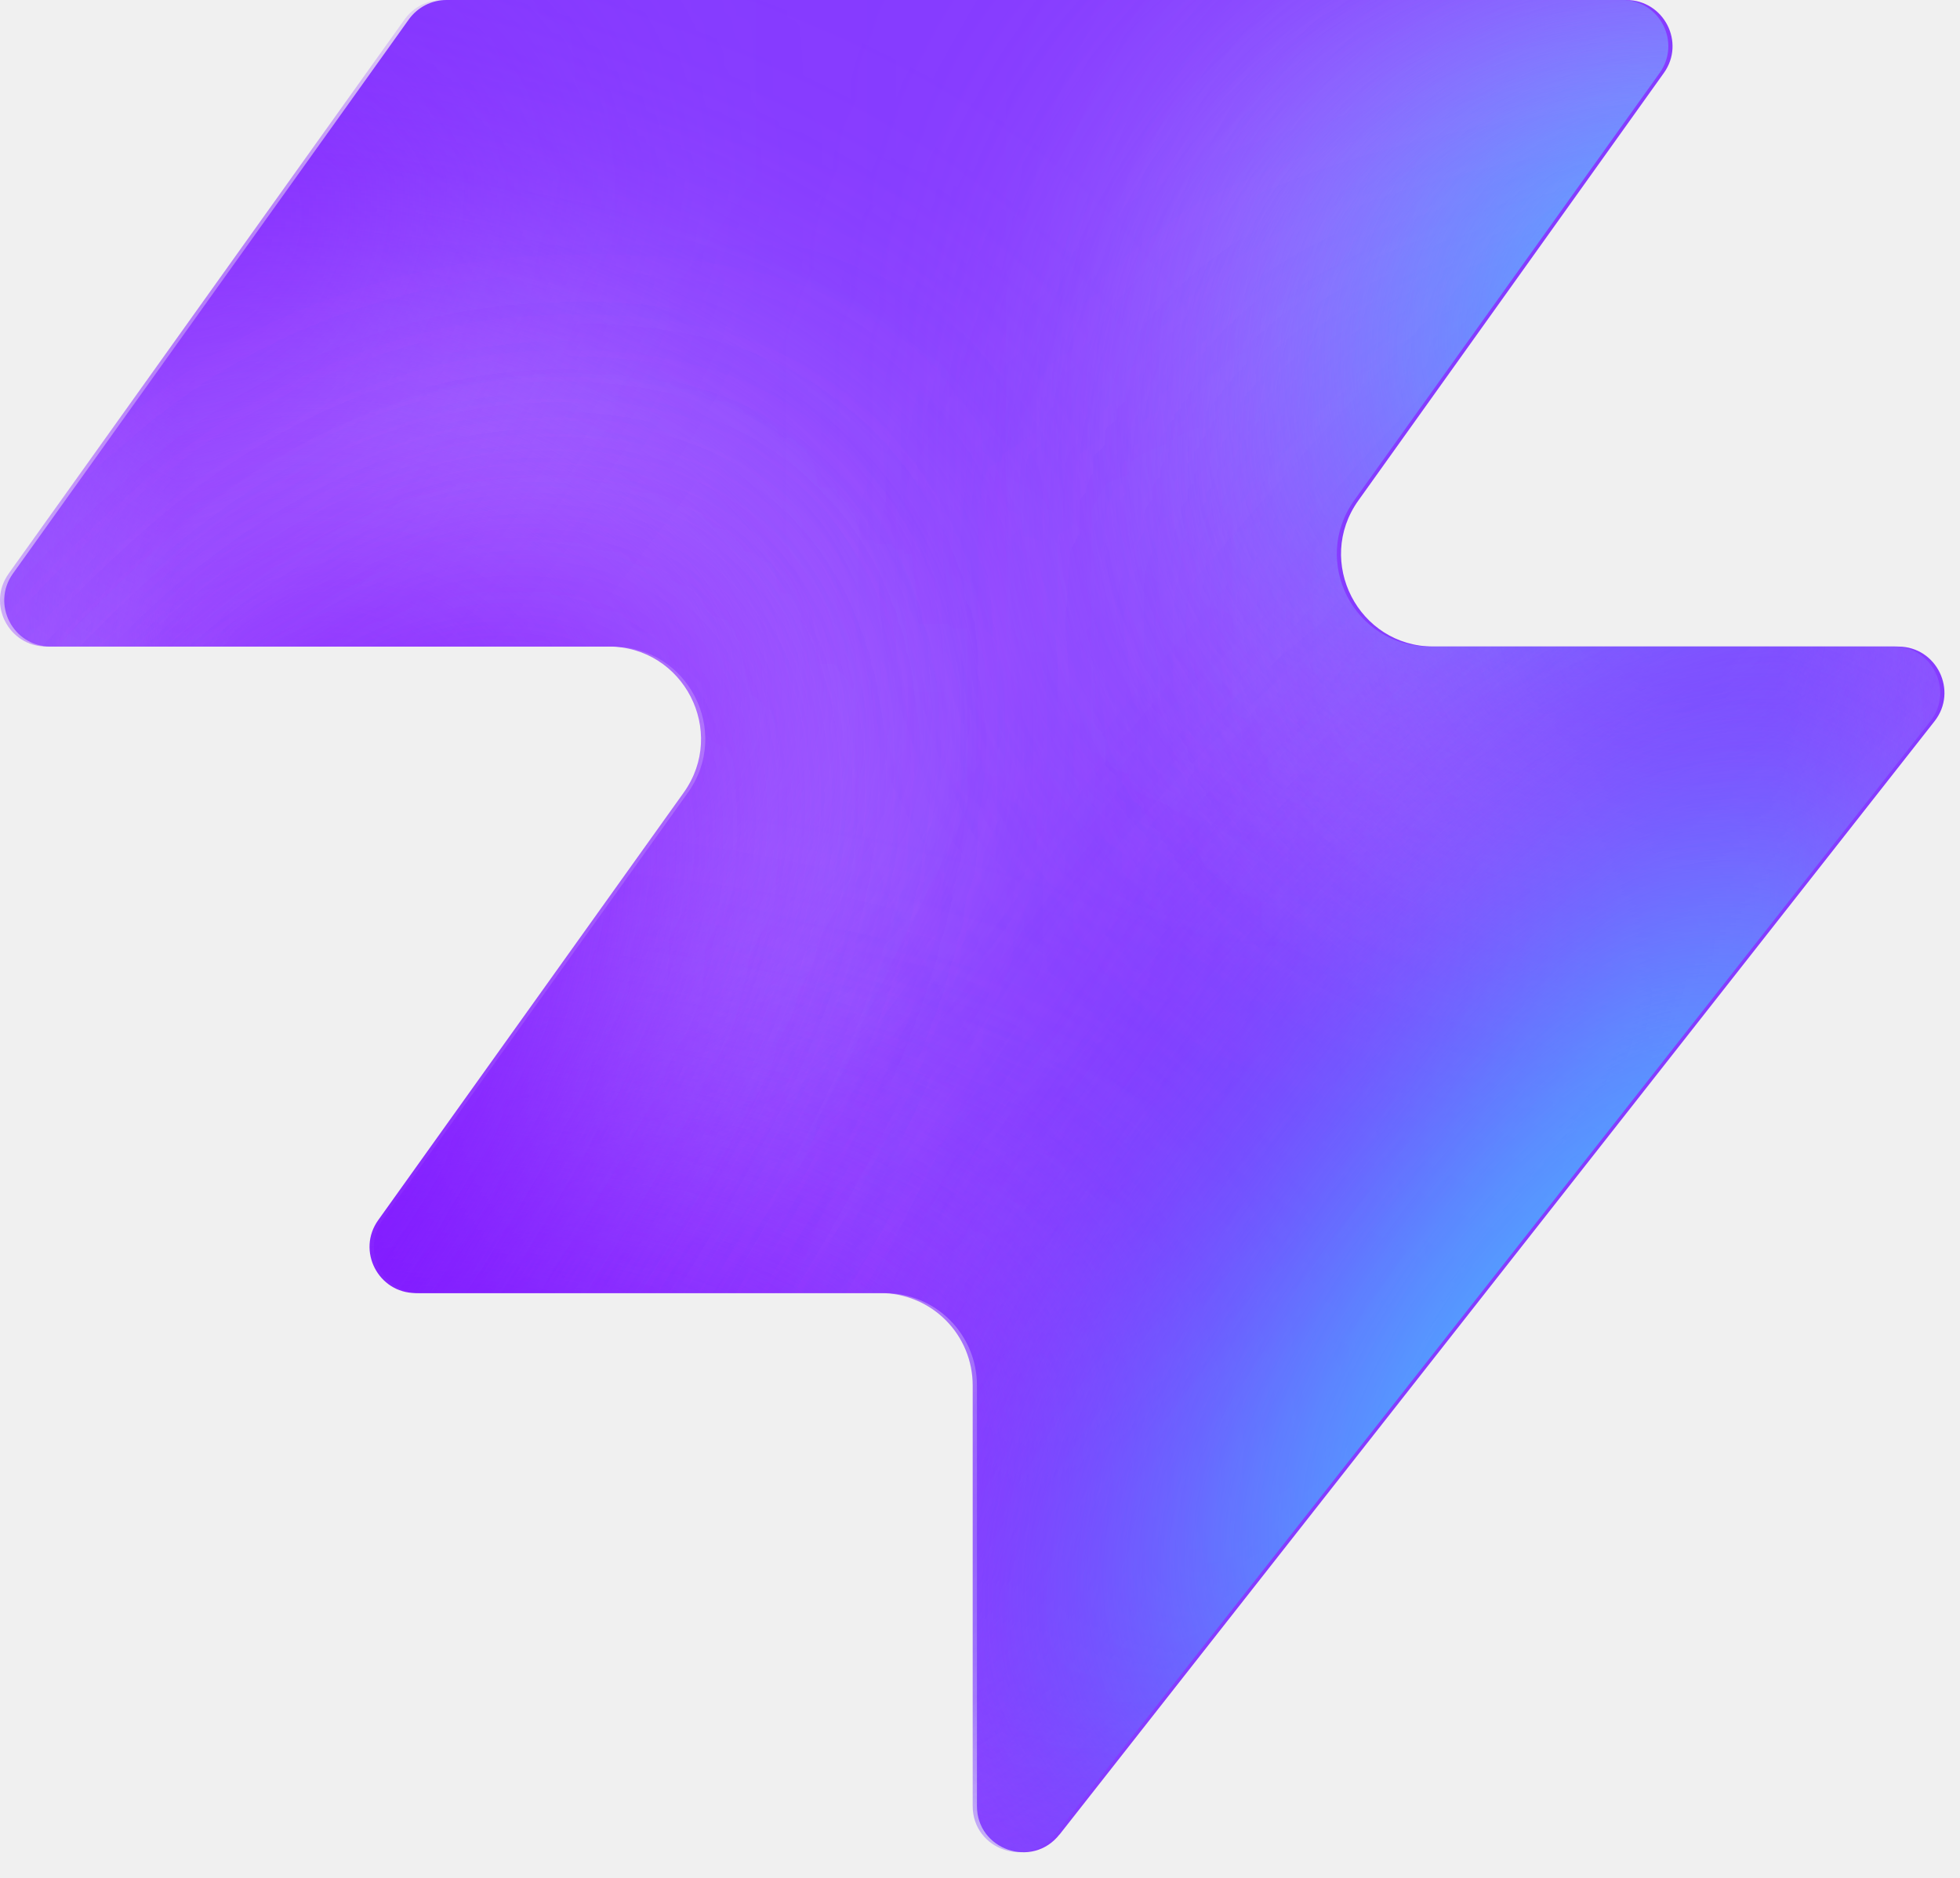
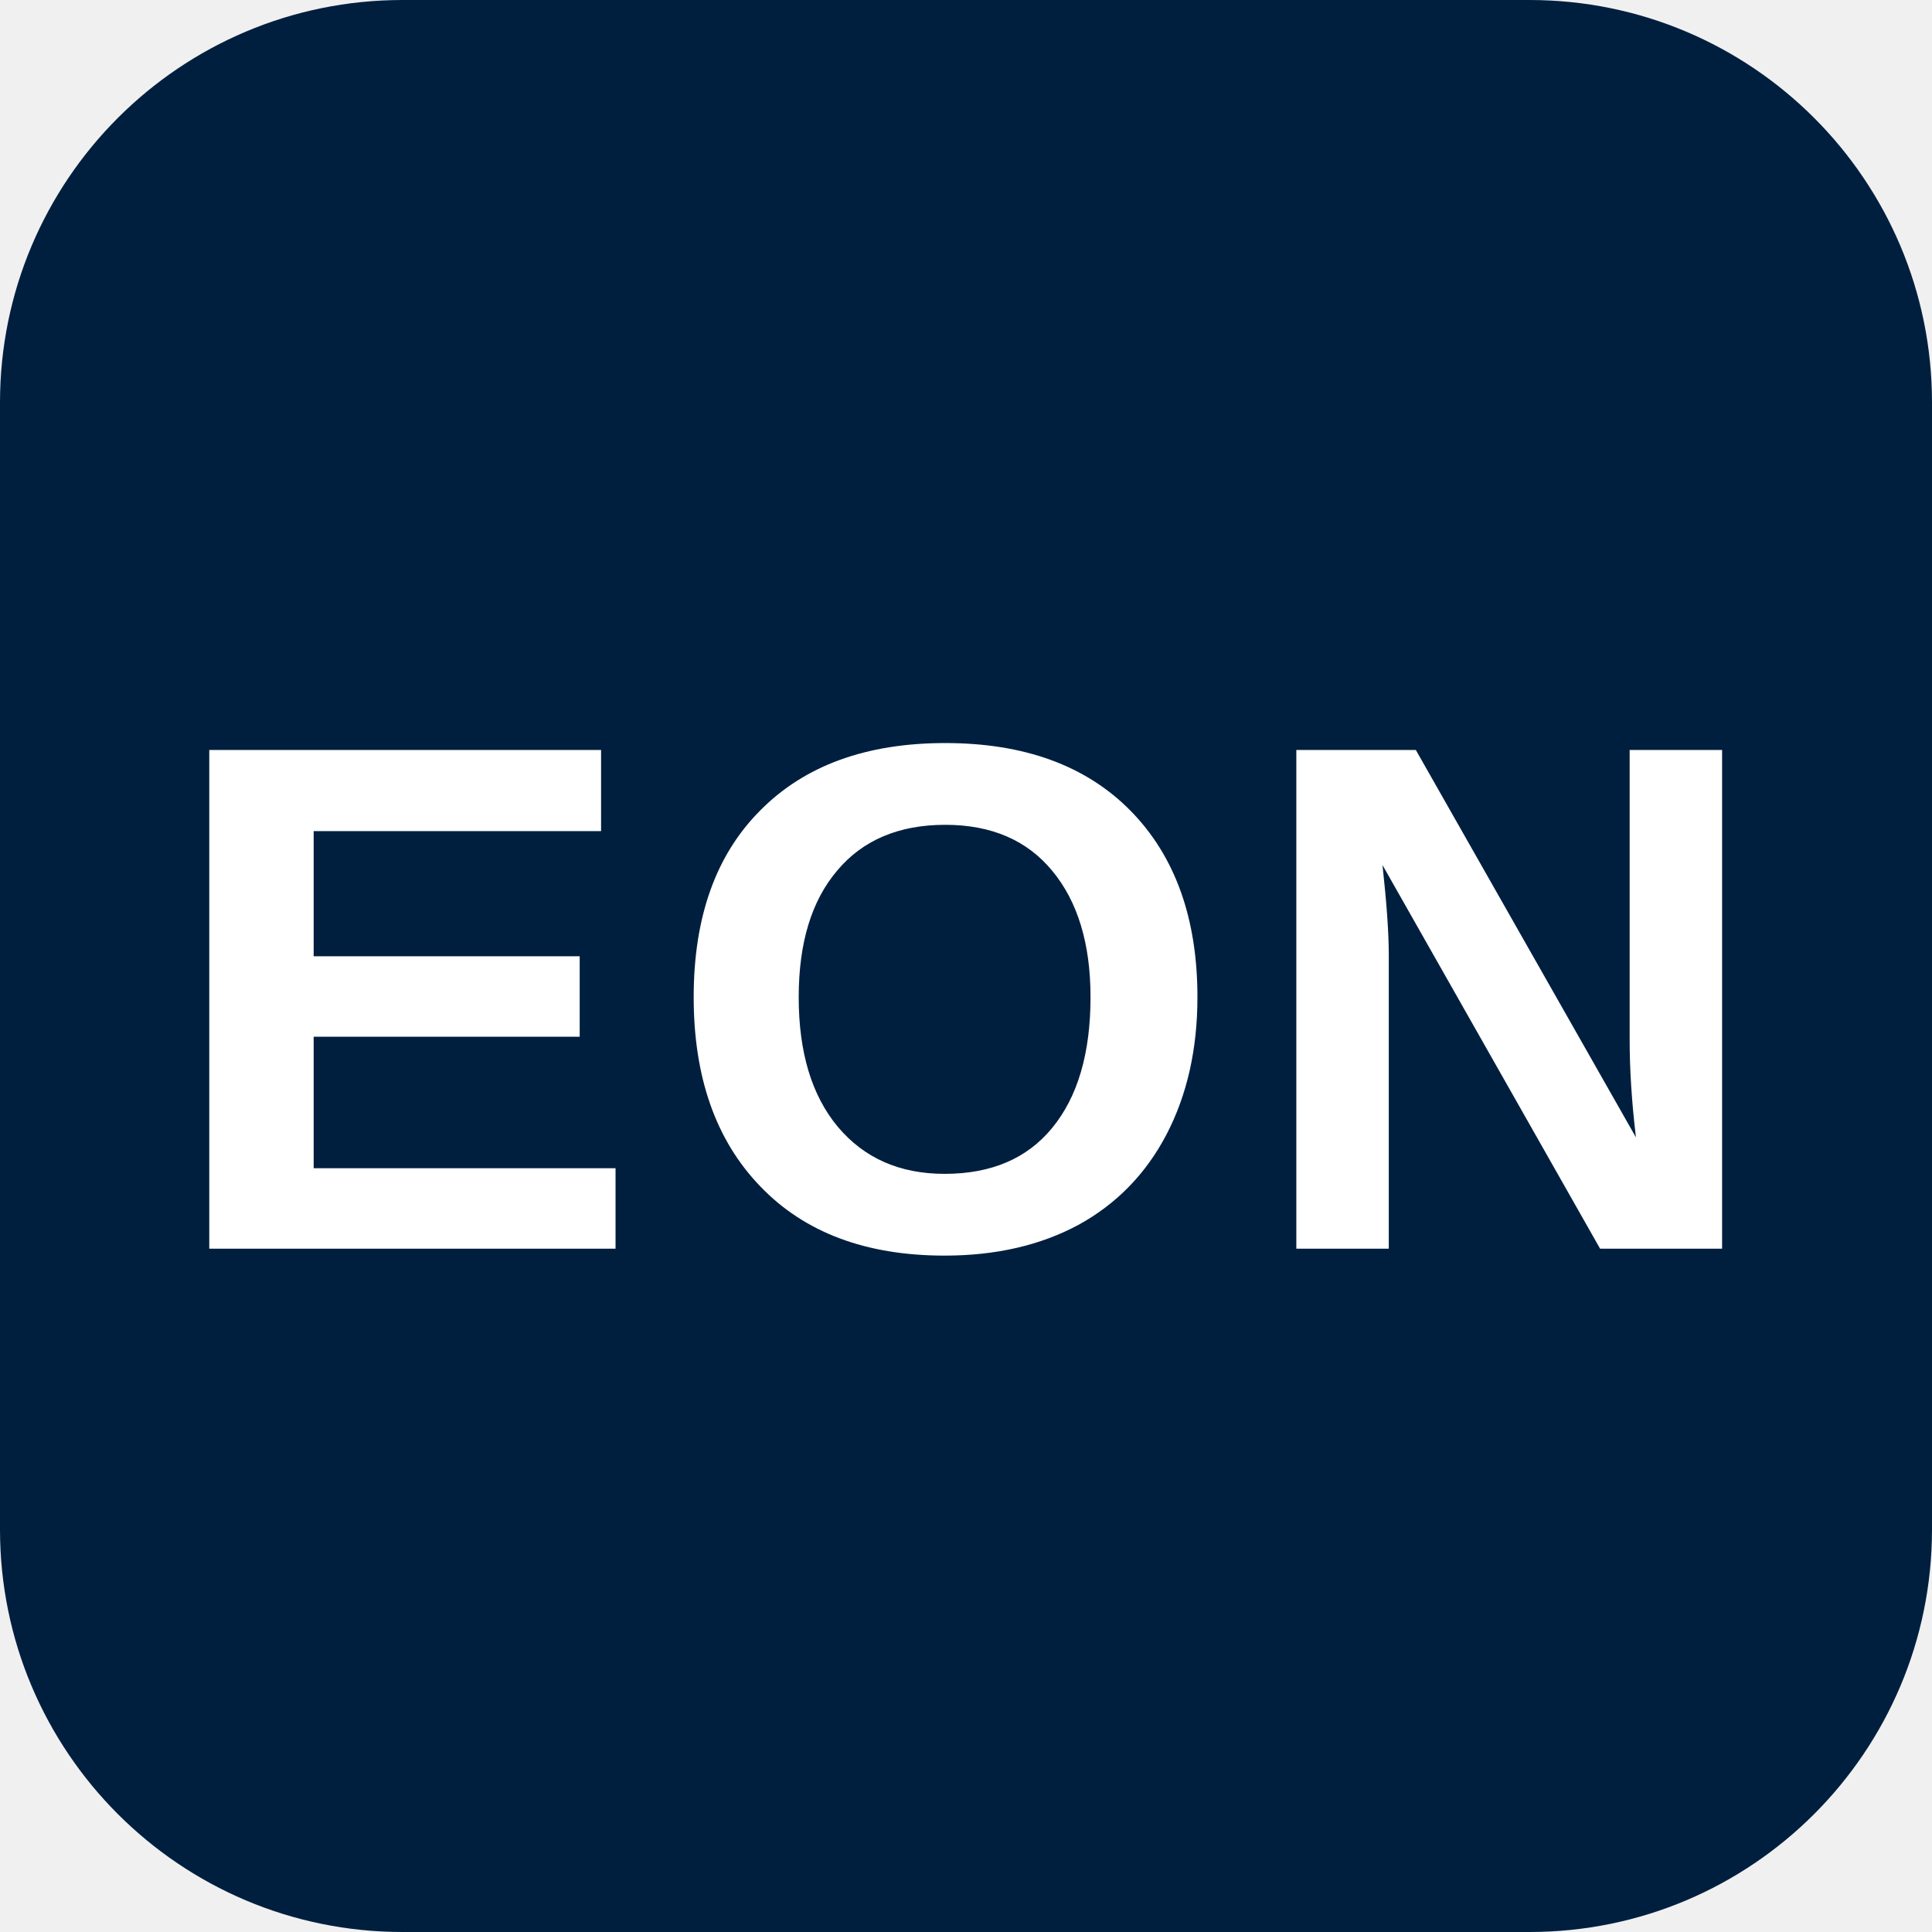
- <svg xmlns="http://www.w3.org/2000/svg" width="48" height="46" fill="none" viewBox="0 0 48 46">
-   <path fill="#863bff" d="M25.946 44.938c-.664.845-2.021.375-2.021-.698V33.937a2.26 2.26 0 0 0-2.262-2.262H10.287c-.92 0-1.456-1.04-.92-1.788l7.48-10.471c1.07-1.497 0-3.578-1.842-3.578H1.237c-.92 0-1.456-1.04-.92-1.788L10.013.474c.214-.297.556-.474.92-.474h28.894c.92 0 1.456 1.04.92 1.788l-7.48 10.471c-1.07 1.498 0 3.579 1.842 3.579h11.377c.943 0 1.473 1.088.89 1.83L25.947 44.94z" style="fill:#863bff;fill:color(display-p3 .525 .23 1);fill-opacity:1" />
-   <mask id="a" width="48" height="46" x="0" y="0" maskUnits="userSpaceOnUse" style="mask-type:alpha">
-     <path fill="#000" d="M25.842 44.938c-.664.844-2.021.375-2.021-.698V33.937a2.26 2.26 0 0 0-2.262-2.262H10.183c-.92 0-1.456-1.04-.92-1.788l7.48-10.471c1.07-1.498 0-3.579-1.842-3.579H1.133c-.92 0-1.456-1.04-.92-1.787L9.91.473c.214-.297.556-.474.92-.474h28.894c.92 0 1.456 1.04.92 1.788l-7.48 10.471c-1.07 1.498 0 3.578 1.842 3.578h11.377c.943 0 1.473 1.088.89 1.832L25.843 44.94z" style="fill:#000;fill-opacity:1" />
-   </mask>
-   <g mask="url(#a)">
-     <g filter="url(#b)">
-       <ellipse cx="5.508" cy="14.704" fill="#ede6ff" rx="5.508" ry="14.704" style="fill:#ede6ff;fill:color(display-p3 .927 .903 1);fill-opacity:1" transform="matrix(.00324 1 1 -.00324 -4.47 31.516)" />
-     </g>
-     <g filter="url(#c)">
-       <ellipse cx="10.399" cy="29.851" fill="#ede6ff" rx="10.399" ry="29.851" style="fill:#ede6ff;fill:color(display-p3 .927 .903 1);fill-opacity:1" transform="matrix(.00324 1 1 -.00324 -39.328 7.883)" />
-     </g>
-     <g filter="url(#d)">
-       <ellipse cx="5.508" cy="30.487" fill="#7e14ff" rx="5.508" ry="30.487" style="fill:#7e14ff;fill:color(display-p3 .492 .077 1);fill-opacity:1" transform="rotate(89.814 -25.913 -14.639)scale(1 -1)" />
-     </g>
-     <g filter="url(#e)">
-       <ellipse cx="5.508" cy="30.599" fill="#7e14ff" rx="5.508" ry="30.599" style="fill:#7e14ff;fill:color(display-p3 .492 .077 1);fill-opacity:1" transform="rotate(89.814 -32.644 -3.334)scale(1 -1)" />
-     </g>
-     <g filter="url(#f)">
-       <ellipse cx="5.508" cy="30.599" fill="#7e14ff" rx="5.508" ry="30.599" style="fill:#7e14ff;fill:color(display-p3 .492 .077 1);fill-opacity:1" transform="matrix(.00324 1 1 -.00324 -34.34 30.47)" />
-     </g>
-     <g filter="url(#g)">
-       <ellipse cx="14.072" cy="22.078" fill="#ede6ff" rx="14.072" ry="22.078" style="fill:#ede6ff;fill:color(display-p3 .927 .903 1);fill-opacity:1" transform="rotate(93.35 24.506 48.493)scale(-1 1)" />
-     </g>
-     <g filter="url(#h)">
-       <ellipse cx="3.47" cy="21.501" fill="#7e14ff" rx="3.47" ry="21.501" style="fill:#7e14ff;fill:color(display-p3 .492 .077 1);fill-opacity:1" transform="rotate(89.009 28.708 47.59)scale(-1 1)" />
-     </g>
-     <g filter="url(#i)">
-       <ellipse cx="3.47" cy="21.501" fill="#7e14ff" rx="3.47" ry="21.501" style="fill:#7e14ff;fill:color(display-p3 .492 .077 1);fill-opacity:1" transform="rotate(89.009 28.708 47.59)scale(-1 1)" />
-     </g>
-     <g filter="url(#j)">
-       <ellipse cx=".387" cy="8.972" fill="#7e14ff" rx="4.407" ry="29.108" style="fill:#7e14ff;fill:color(display-p3 .492 .077 1);fill-opacity:1" transform="rotate(39.51 .387 8.972)" />
-     </g>
-     <g filter="url(#k)">
-       <ellipse cx="47.523" cy="-6.092" fill="#7e14ff" rx="4.407" ry="29.108" style="fill:#7e14ff;fill:color(display-p3 .492 .077 1);fill-opacity:1" transform="rotate(37.892 47.523 -6.092)" />
-     </g>
-     <g filter="url(#l)">
-       <ellipse cx="41.412" cy="6.333" fill="#47bfff" rx="5.971" ry="9.665" style="fill:#47bfff;fill:color(display-p3 .28 .748 1);fill-opacity:1" transform="rotate(37.892 41.412 6.333)" />
-     </g>
-     <g filter="url(#m)">
-       <ellipse cx="-1.879" cy="38.332" fill="#7e14ff" rx="4.407" ry="29.108" style="fill:#7e14ff;fill:color(display-p3 .492 .077 1);fill-opacity:1" transform="rotate(37.892 -1.88 38.332)" />
-     </g>
-     <g filter="url(#n)">
-       <ellipse cx="-1.879" cy="38.332" fill="#7e14ff" rx="4.407" ry="29.108" style="fill:#7e14ff;fill:color(display-p3 .492 .077 1);fill-opacity:1" transform="rotate(37.892 -1.88 38.332)" />
-     </g>
-     <g filter="url(#o)">
-       <ellipse cx="35.651" cy="29.907" fill="#7e14ff" rx="4.407" ry="29.108" style="fill:#7e14ff;fill:color(display-p3 .492 .077 1);fill-opacity:1" transform="rotate(37.892 35.651 29.907)" />
-     </g>
-     <g filter="url(#p)">
-       <ellipse cx="38.418" cy="32.4" fill="#47bfff" rx="5.971" ry="15.297" style="fill:#47bfff;fill:color(display-p3 .28 .748 1);fill-opacity:1" transform="rotate(37.892 38.418 32.4)" />
-     </g>
-   </g>
-   <defs>
-     <filter id="b" width="60.045" height="41.654" x="-19.77" y="16.149" color-interpolation-filters="sRGB" filterUnits="userSpaceOnUse">
-       <feFlood flood-opacity="0" result="BackgroundImageFix" />
-       <feBlend in="SourceGraphic" in2="BackgroundImageFix" result="shape" />
-       <feGaussianBlur result="effect1_foregroundBlur_2002_17158" stdDeviation="7.659" />
-     </filter>
-     <filter id="c" width="90.34" height="51.437" x="-54.613" y="-7.533" color-interpolation-filters="sRGB" filterUnits="userSpaceOnUse">
-       <feFlood flood-opacity="0" result="BackgroundImageFix" />
-       <feBlend in="SourceGraphic" in2="BackgroundImageFix" result="shape" />
-       <feGaussianBlur result="effect1_foregroundBlur_2002_17158" stdDeviation="7.659" />
-     </filter>
-     <filter id="d" width="79.355" height="29.4" x="-49.64" y="2.03" color-interpolation-filters="sRGB" filterUnits="userSpaceOnUse">
-       <feFlood flood-opacity="0" result="BackgroundImageFix" />
-       <feBlend in="SourceGraphic" in2="BackgroundImageFix" result="shape" />
-       <feGaussianBlur result="effect1_foregroundBlur_2002_17158" stdDeviation="4.596" />
-     </filter>
-     <filter id="e" width="79.579" height="29.4" x="-45.045" y="20.029" color-interpolation-filters="sRGB" filterUnits="userSpaceOnUse">
-       <feFlood flood-opacity="0" result="BackgroundImageFix" />
-       <feBlend in="SourceGraphic" in2="BackgroundImageFix" result="shape" />
-       <feGaussianBlur result="effect1_foregroundBlur_2002_17158" stdDeviation="4.596" />
-     </filter>
-     <filter id="f" width="79.579" height="29.4" x="-43.513" y="21.178" color-interpolation-filters="sRGB" filterUnits="userSpaceOnUse">
-       <feFlood flood-opacity="0" result="BackgroundImageFix" />
-       <feBlend in="SourceGraphic" in2="BackgroundImageFix" result="shape" />
-       <feGaussianBlur result="effect1_foregroundBlur_2002_17158" stdDeviation="4.596" />
-     </filter>
-     <filter id="g" width="74.749" height="58.852" x="15.756" y="-17.901" color-interpolation-filters="sRGB" filterUnits="userSpaceOnUse">
-       <feFlood flood-opacity="0" result="BackgroundImageFix" />
-       <feBlend in="SourceGraphic" in2="BackgroundImageFix" result="shape" />
-       <feGaussianBlur result="effect1_foregroundBlur_2002_17158" stdDeviation="7.659" />
-     </filter>
-     <filter id="h" width="61.377" height="25.362" x="23.548" y="2.284" color-interpolation-filters="sRGB" filterUnits="userSpaceOnUse">
-       <feFlood flood-opacity="0" result="BackgroundImageFix" />
-       <feBlend in="SourceGraphic" in2="BackgroundImageFix" result="shape" />
-       <feGaussianBlur result="effect1_foregroundBlur_2002_17158" stdDeviation="4.596" />
-     </filter>
-     <filter id="i" width="61.377" height="25.362" x="23.548" y="2.284" color-interpolation-filters="sRGB" filterUnits="userSpaceOnUse">
-       <feFlood flood-opacity="0" result="BackgroundImageFix" />
-       <feBlend in="SourceGraphic" in2="BackgroundImageFix" result="shape" />
-       <feGaussianBlur result="effect1_foregroundBlur_2002_17158" stdDeviation="4.596" />
-     </filter>
-     <filter id="j" width="56.045" height="63.649" x="-27.636" y="-22.853" color-interpolation-filters="sRGB" filterUnits="userSpaceOnUse">
-       <feFlood flood-opacity="0" result="BackgroundImageFix" />
-       <feBlend in="SourceGraphic" in2="BackgroundImageFix" result="shape" />
-       <feGaussianBlur result="effect1_foregroundBlur_2002_17158" stdDeviation="4.596" />
-     </filter>
-     <filter id="k" width="54.814" height="64.646" x="20.116" y="-38.415" color-interpolation-filters="sRGB" filterUnits="userSpaceOnUse">
-       <feFlood flood-opacity="0" result="BackgroundImageFix" />
-       <feBlend in="SourceGraphic" in2="BackgroundImageFix" result="shape" />
-       <feGaussianBlur result="effect1_foregroundBlur_2002_17158" stdDeviation="4.596" />
-     </filter>
-     <filter id="l" width="33.541" height="35.313" x="24.641" y="-11.323" color-interpolation-filters="sRGB" filterUnits="userSpaceOnUse">
-       <feFlood flood-opacity="0" result="BackgroundImageFix" />
-       <feBlend in="SourceGraphic" in2="BackgroundImageFix" result="shape" />
-       <feGaussianBlur result="effect1_foregroundBlur_2002_17158" stdDeviation="4.596" />
-     </filter>
-     <filter id="m" width="54.814" height="64.646" x="-29.286" y="6.009" color-interpolation-filters="sRGB" filterUnits="userSpaceOnUse">
-       <feFlood flood-opacity="0" result="BackgroundImageFix" />
-       <feBlend in="SourceGraphic" in2="BackgroundImageFix" result="shape" />
-       <feGaussianBlur result="effect1_foregroundBlur_2002_17158" stdDeviation="4.596" />
-     </filter>
-     <filter id="n" width="54.814" height="64.646" x="-29.286" y="6.009" color-interpolation-filters="sRGB" filterUnits="userSpaceOnUse">
-       <feFlood flood-opacity="0" result="BackgroundImageFix" />
-       <feBlend in="SourceGraphic" in2="BackgroundImageFix" result="shape" />
-       <feGaussianBlur result="effect1_foregroundBlur_2002_17158" stdDeviation="4.596" />
-     </filter>
-     <filter id="o" width="54.814" height="64.646" x="8.244" y="-2.416" color-interpolation-filters="sRGB" filterUnits="userSpaceOnUse">
-       <feFlood flood-opacity="0" result="BackgroundImageFix" />
-       <feBlend in="SourceGraphic" in2="BackgroundImageFix" result="shape" />
-       <feGaussianBlur result="effect1_foregroundBlur_2002_17158" stdDeviation="4.596" />
-     </filter>
-     <filter id="p" width="39.409" height="43.623" x="18.713" y="10.588" color-interpolation-filters="sRGB" filterUnits="userSpaceOnUse">
-       <feFlood flood-opacity="0" result="BackgroundImageFix" />
-       <feBlend in="SourceGraphic" in2="BackgroundImageFix" result="shape" />
-       <feGaussianBlur result="effect1_foregroundBlur_2002_17158" stdDeviation="4.596" />
-     </filter>
-   </defs>
+ <svg xmlns="http://www.w3.org/2000/svg" width="48" height="48" viewBox="0 0 48 48">
+   <rect width="48" height="48" rx="10" fill="#001F3F" />
+   <text x="50%" y="54%" dominant-baseline="middle" text-anchor="middle" font-family="Arial Black, Arial, sans-serif" font-weight="900" font-size="18" fill="#FFFFFF" letter-spacing="0.5">EON</text>
</svg>
